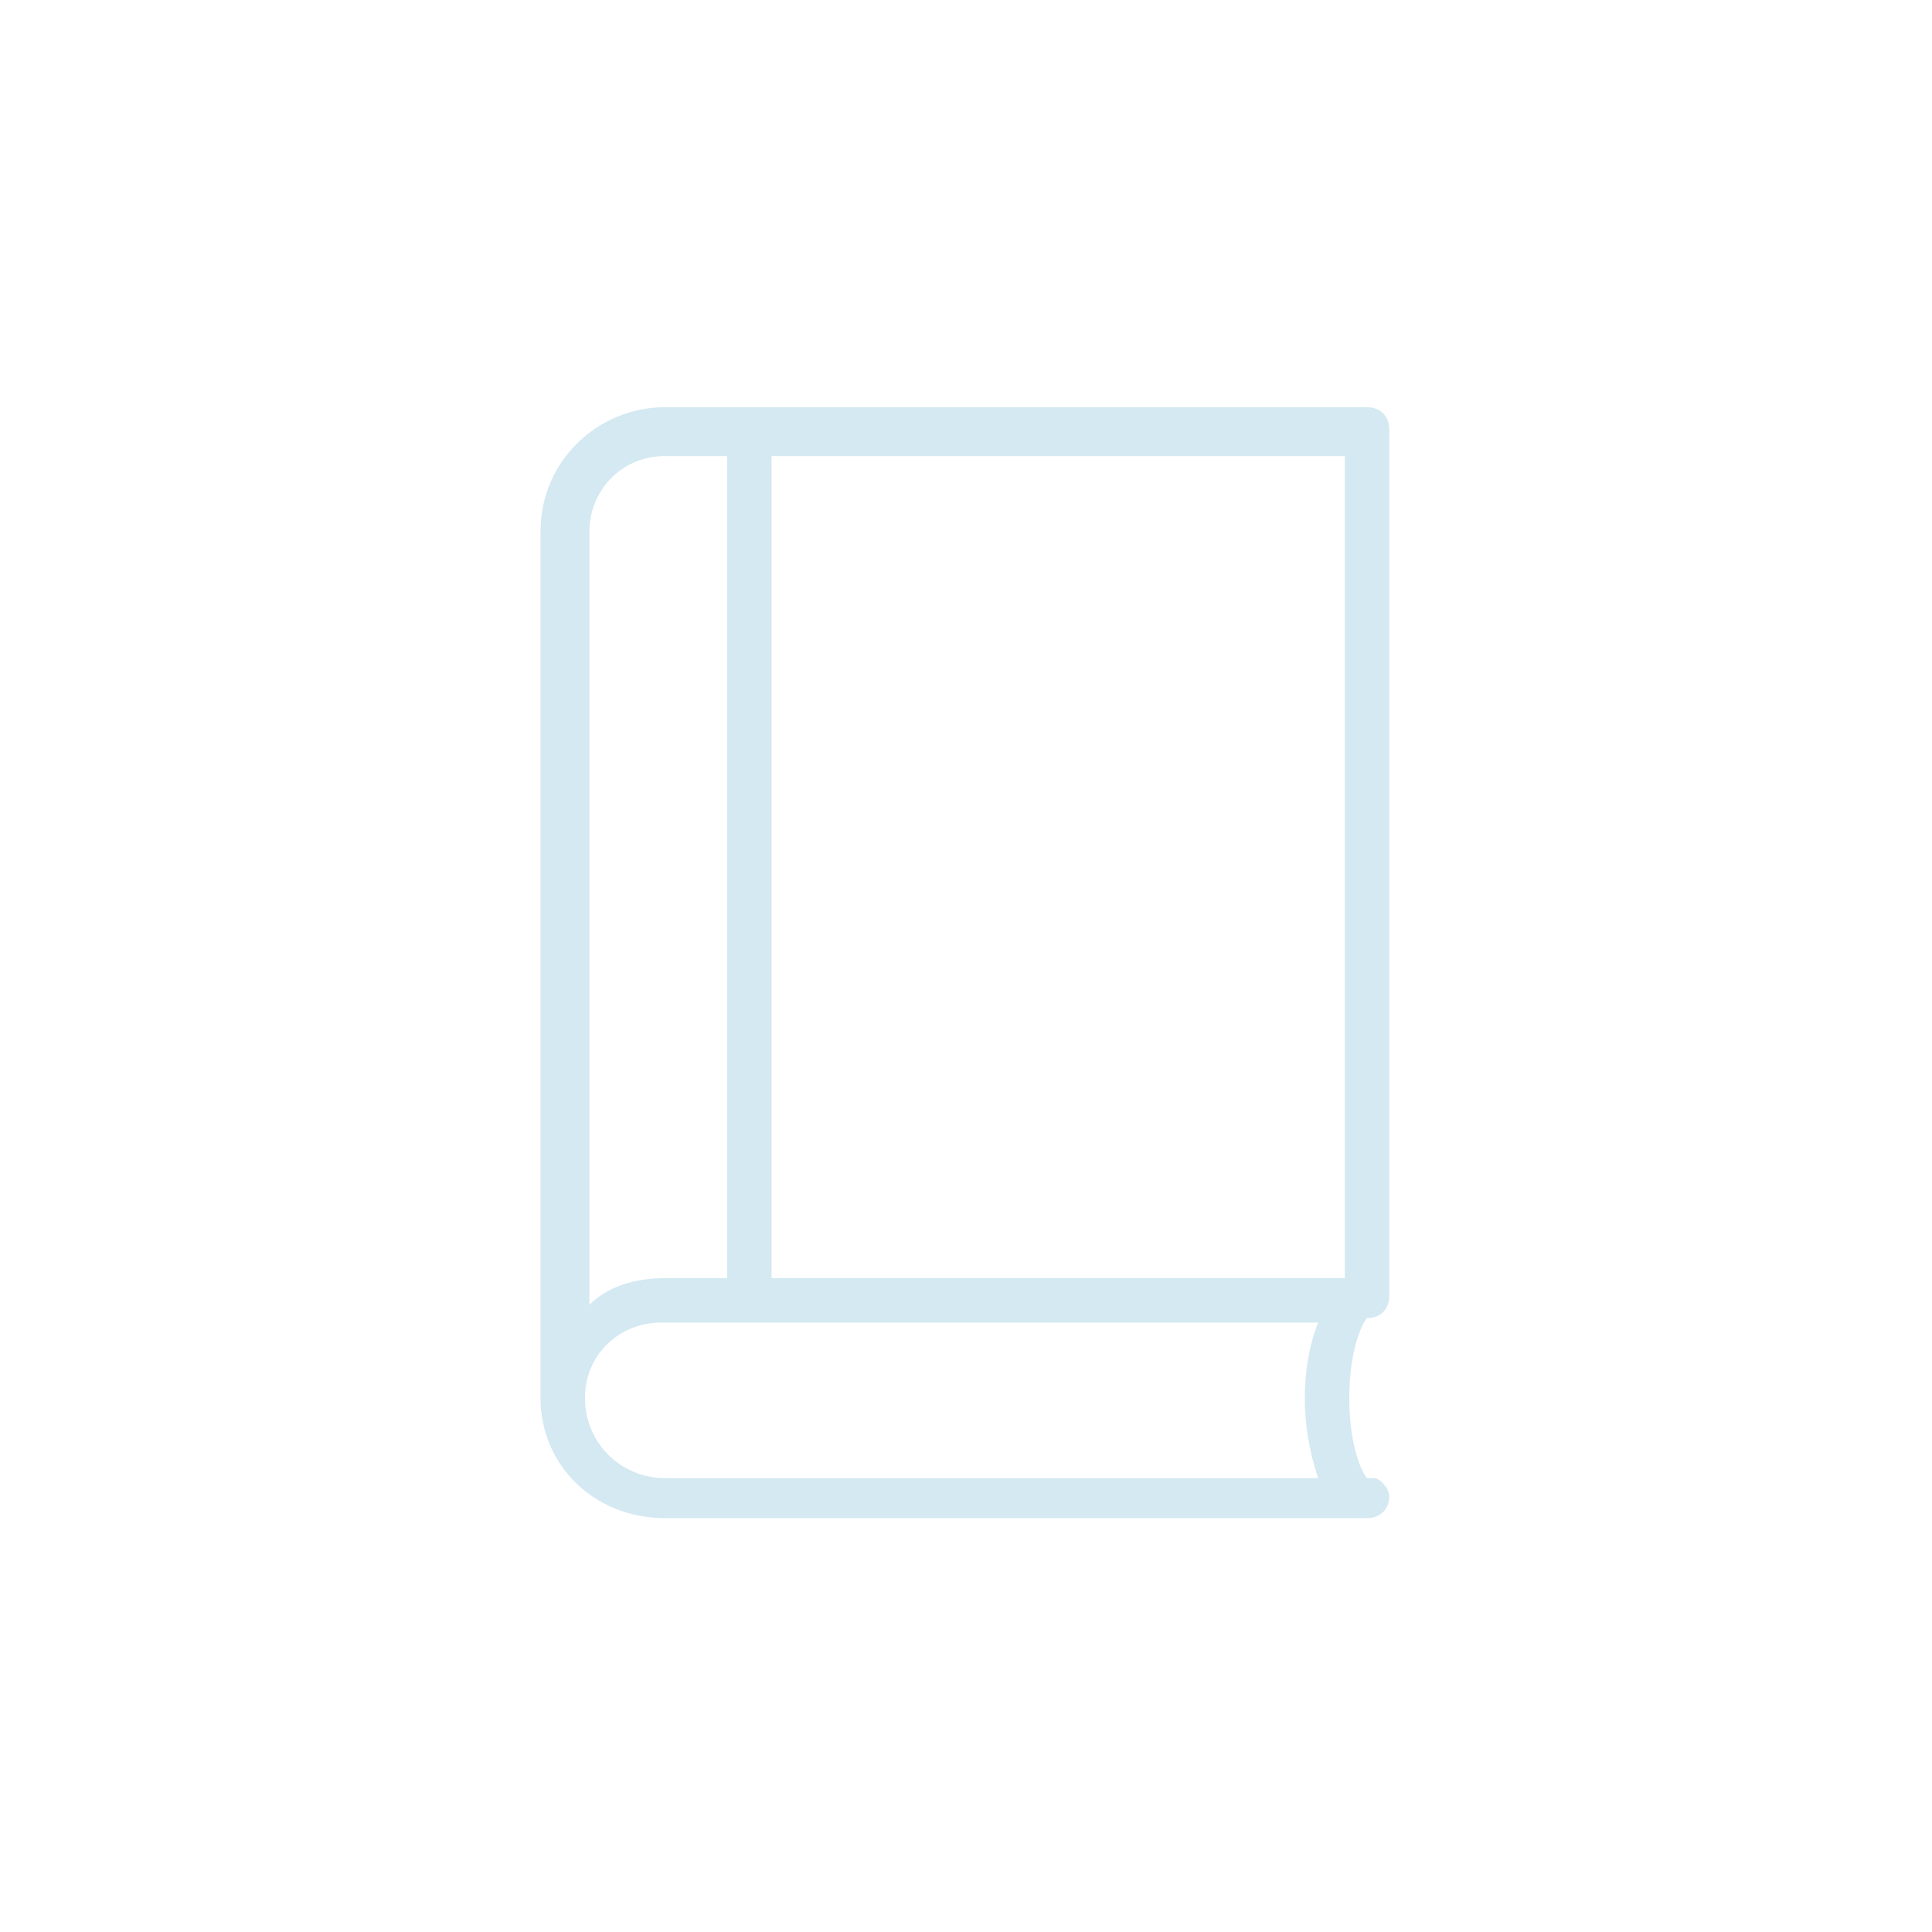
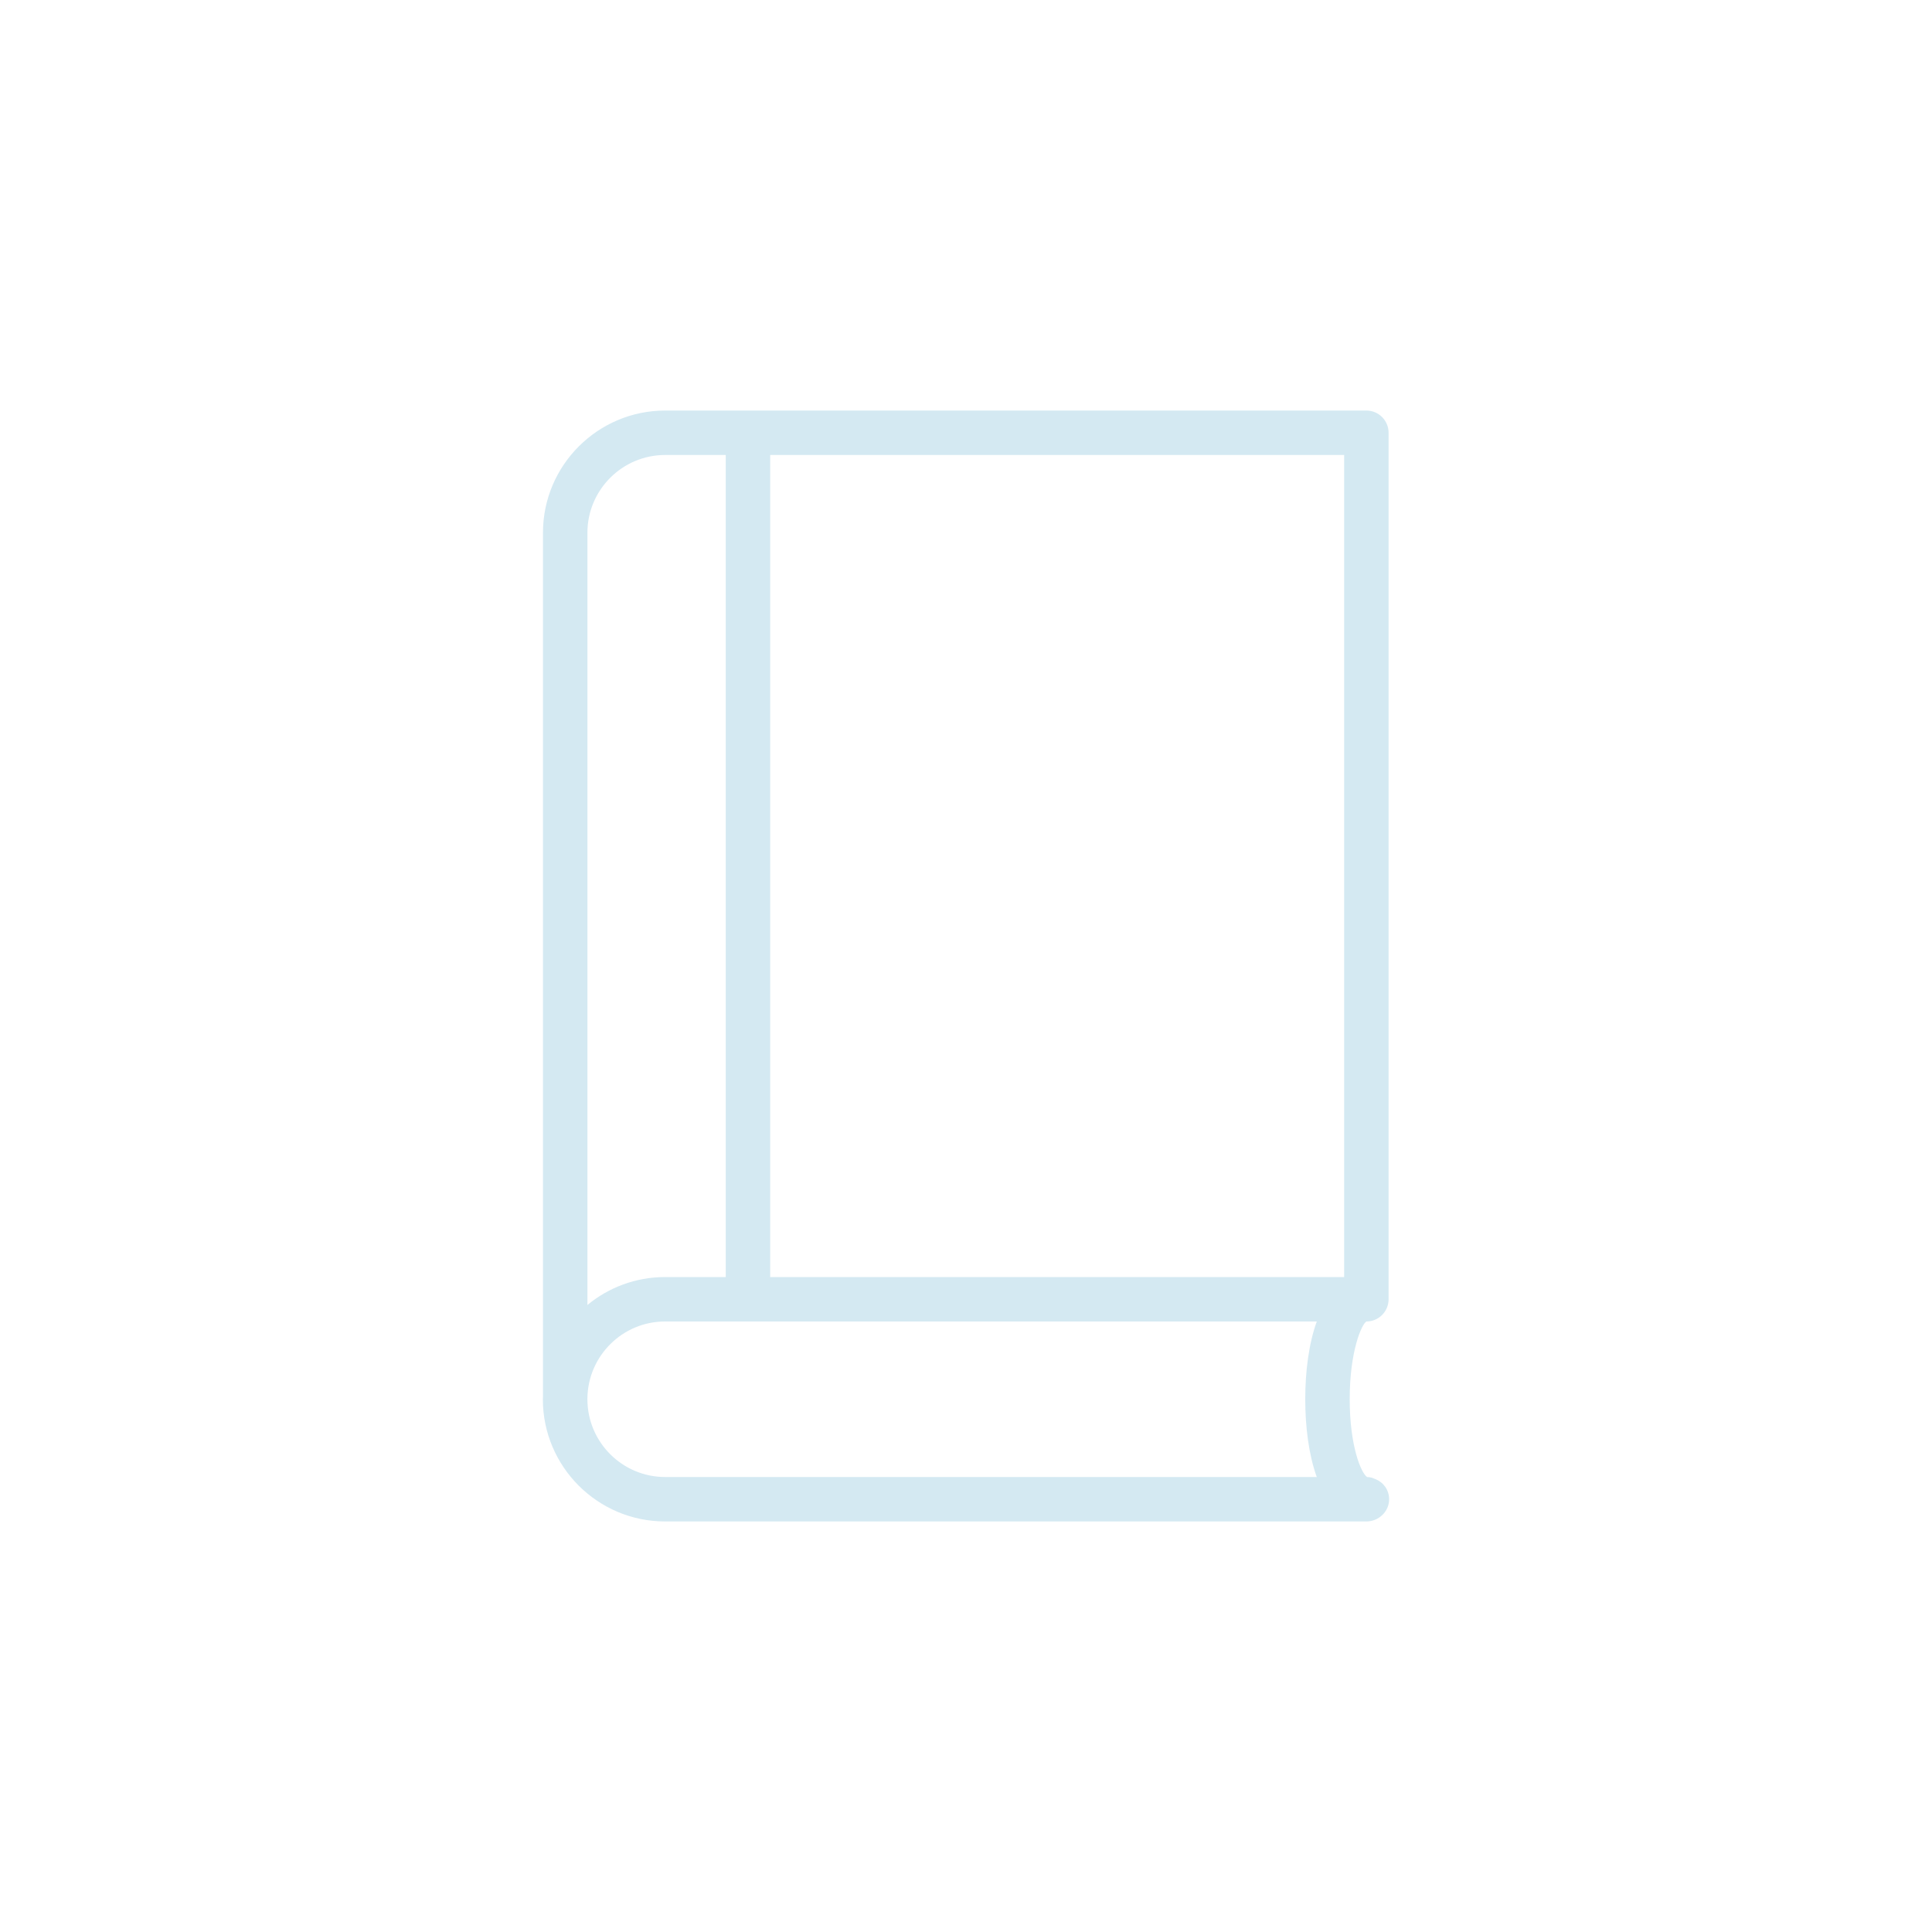
- <svg xmlns="http://www.w3.org/2000/svg" version="1.1" id="Layer_1" x="0px" y="0px" width="30" height="30" viewBox="0 0 30 30" style="enable-background:new 0 0 30 30;" xml:space="preserve">
-   <style type="text/css">
- 	.st0{fill:#D4E9F2;}
- </style>
-   <g transform="translate(50 50) scale(0.69 0.69) rotate(0) translate(-50 -50)">
-     <path class="st0" d="M8.5,10.8C8.5,10.8,8.5,10.8,8.5,10.8C8.4,10.8,8.4,10.8,8.5,10.8c-0.1,0-0.2,0-0.2,0C8.2,10.7,7.9,10.1,7.9,9   c0-1.1,0.3-1.7,0.4-1.8c0.3,0,0.5-0.2,0.5-0.5v-19.5c0-0.3-0.2-0.5-0.5-0.5H-7.5c-1.5,0-2.8,1.2-2.8,2.8V9c0,0,0,0,0,0   c0,1.5,1.2,2.7,2.8,2.7h0H8.3c0.3,0,0.5-0.2,0.5-0.5C8.8,11.1,8.7,10.9,8.5,10.8z M7.8,6.3H-5.1v-18.5H7.8V6.3z M-7.5-12.2h1.4V6.3   h-1.4c-0.7,0-1.3,0.2-1.7,0.6v-17.4C-9.2-11.4-8.5-12.2-7.5-12.2z M-7.5,10.8c-1,0-1.8-0.8-1.8-1.8v0c0-1,0.8-1.7,1.7-1.7H7.2   C7,7.8,6.9,8.4,6.9,9s0.1,1.2,0.3,1.8H-7.5z" />
+ <svg xmlns="http://www.w3.org/2000/svg" width="30" height="30" viewBox="0 0 100 100">
+   <g transform="translate(50 50) scale(0.69 0.69) rotate(0) translate(-50 -50)" style="fill:#D4E9F2">
+     <svg fill="#D4E9F2" version="1.1" x="0px" y="0px" viewBox="0 0 60 60" style="enable-background:new 0 0 60 60;" xml:space="preserve">
+       <path d="M48.438,53.098c-0.025-0.012-0.05-0.02-0.076-0.029  c-0.037-0.012-0.068-0.033-0.107-0.041c-0.065-0.017-0.133-0.025-0.203-0.027  C47.779,52.815,47.27,51.604,47.27,49.5c0-2.147,0.529-3.364,0.75-3.5  c0.552,0,1-0.447,1-1V6c0-0.553-0.448-1-1-1H16.46c-3.033,0-5.5,2.468-5.5,5.5v38.904  C10.96,49.436,10.955,49.467,10.955,49.5c0,3.032,2.467,5.5,5.5,5.5h0.005h31.56  c0.552,0,1.024-0.442,1.024-0.995C49.045,53.588,48.796,53.246,48.438,53.098z   M47.02,44H21.187V7h25.833V44z M16.46,7h2.727v37h-2.731  c-1.326,0-2.544,0.472-3.495,1.257V10.5C12.96,8.57,14.531,7,16.46,7z M16.46,53  c-1.93,0-3.5-1.57-3.5-3.5v-0.048C12.987,47.545,14.542,46,16.455,46h29.333  c-0.365,1.008-0.519,2.273-0.519,3.5s0.154,2.492,0.519,3.5H16.46z" />
+     </svg>
  </g>
</svg>
